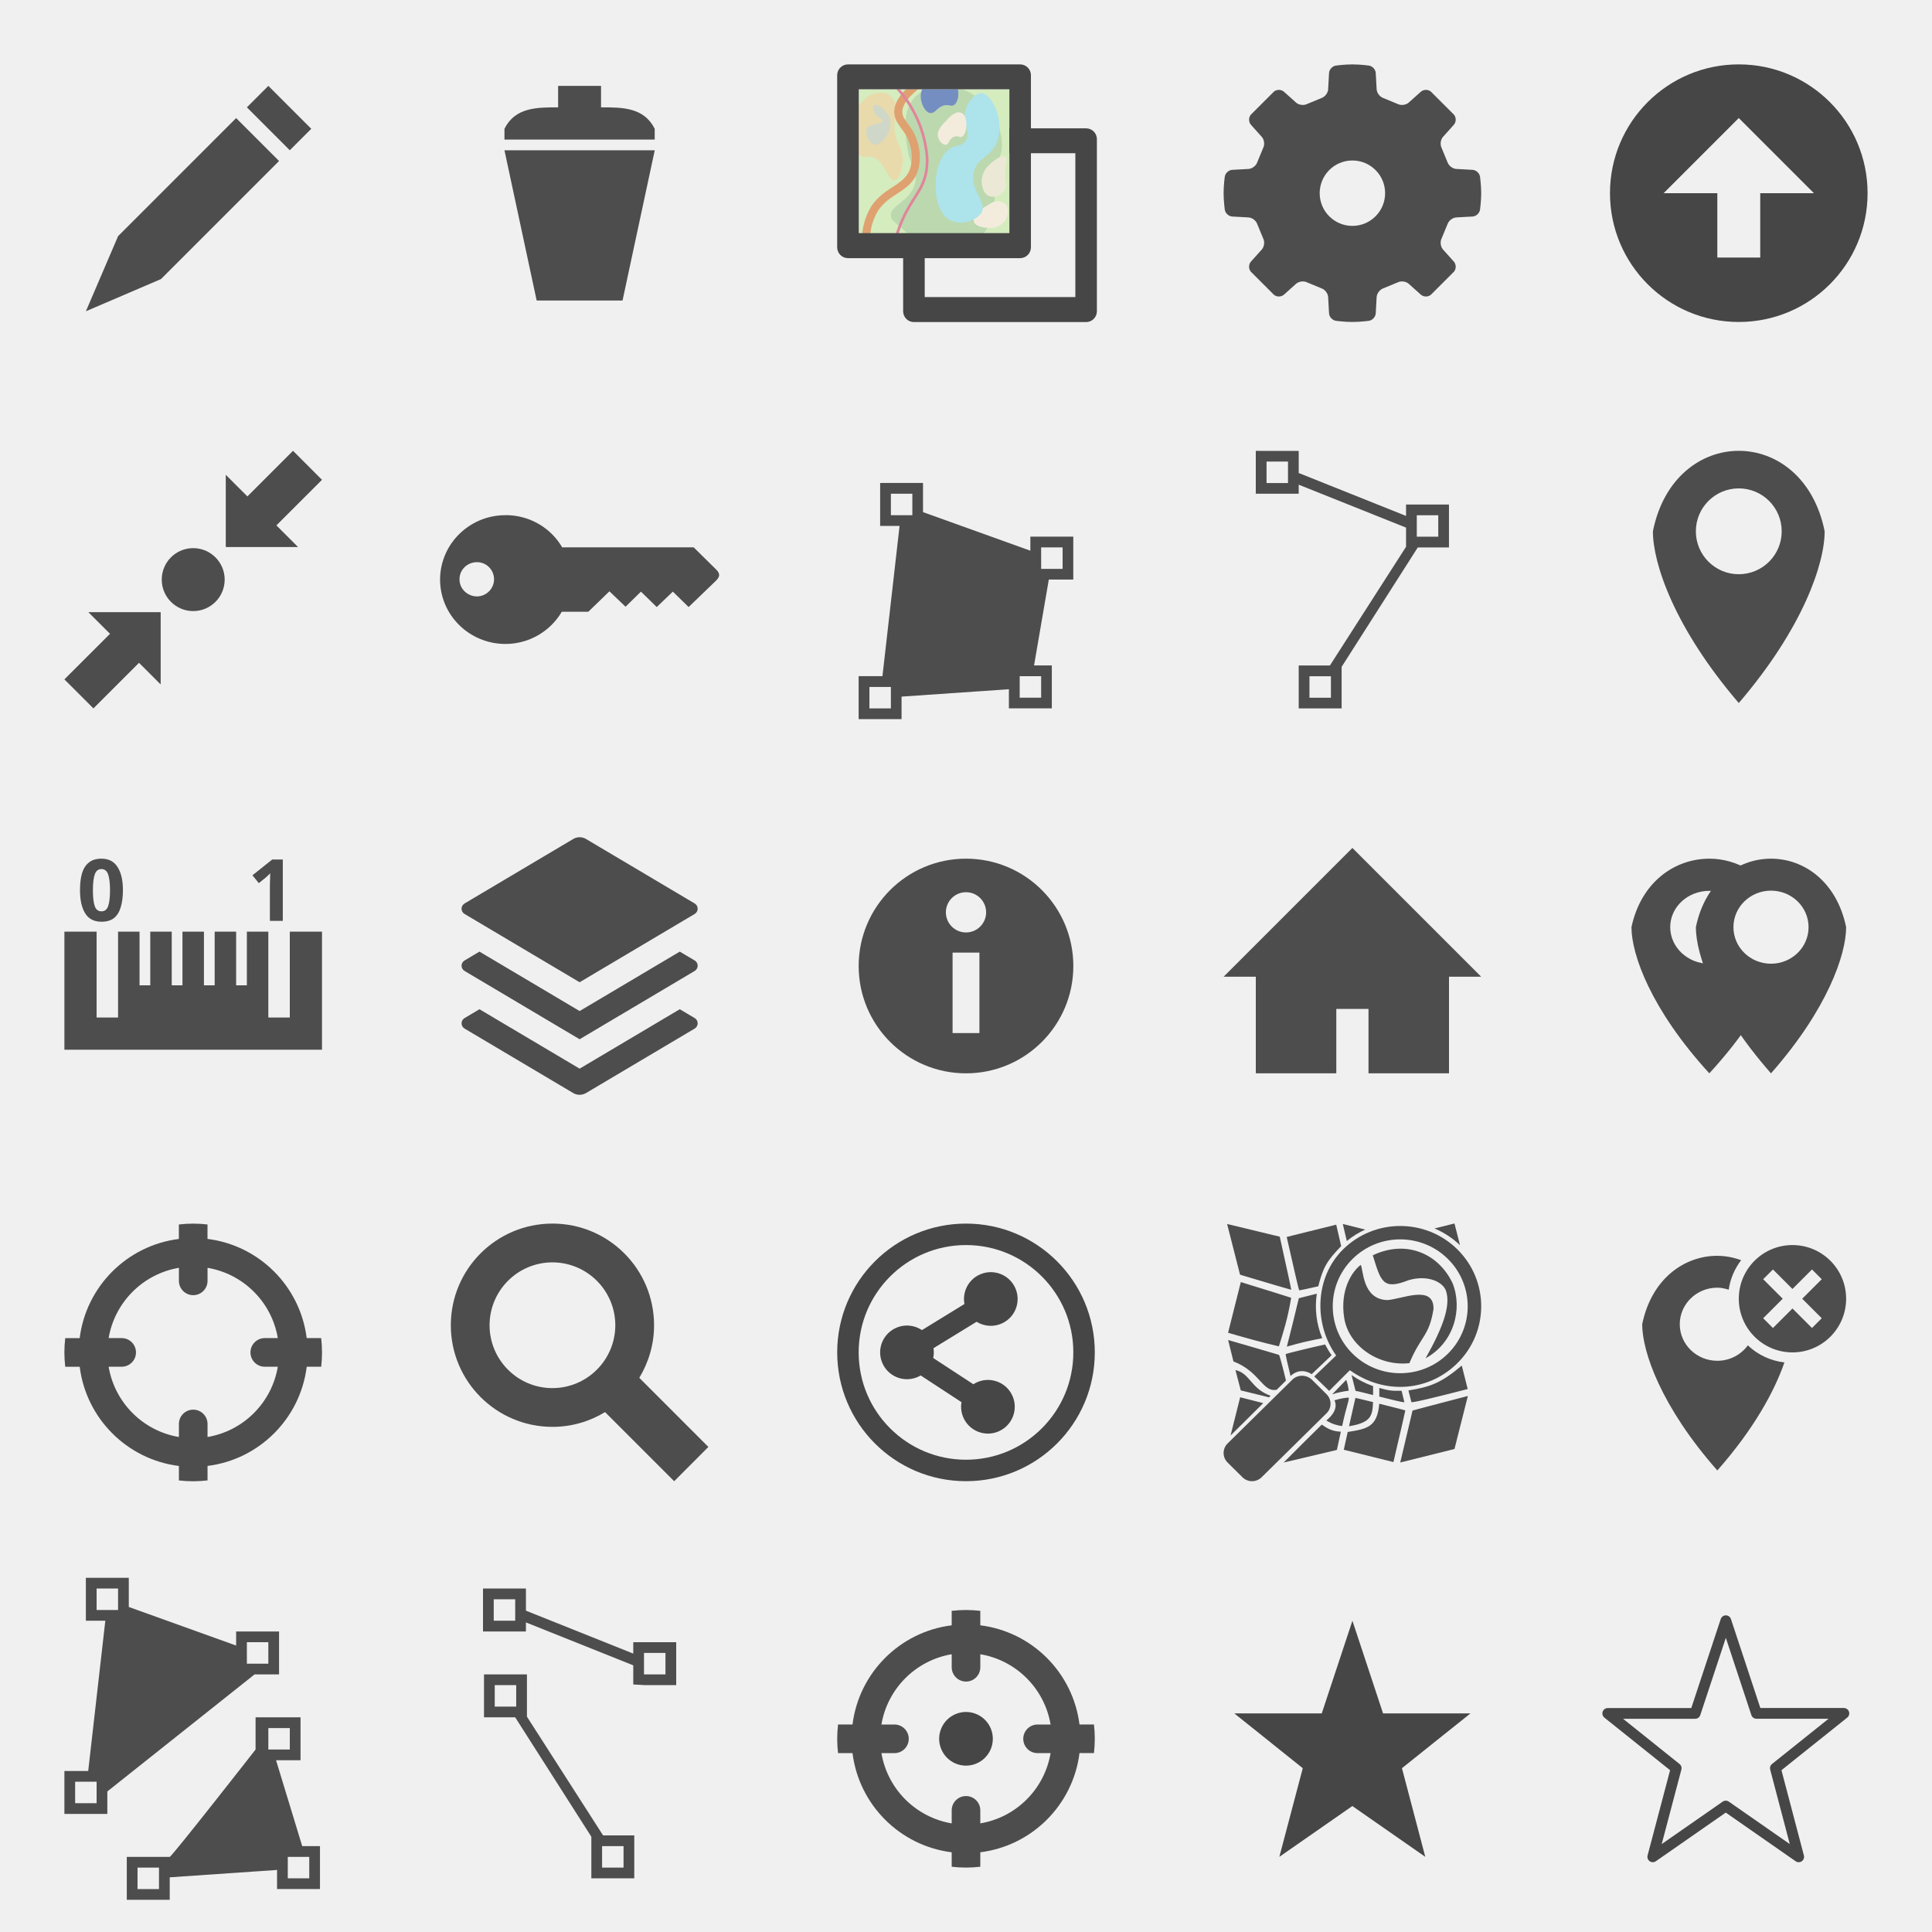
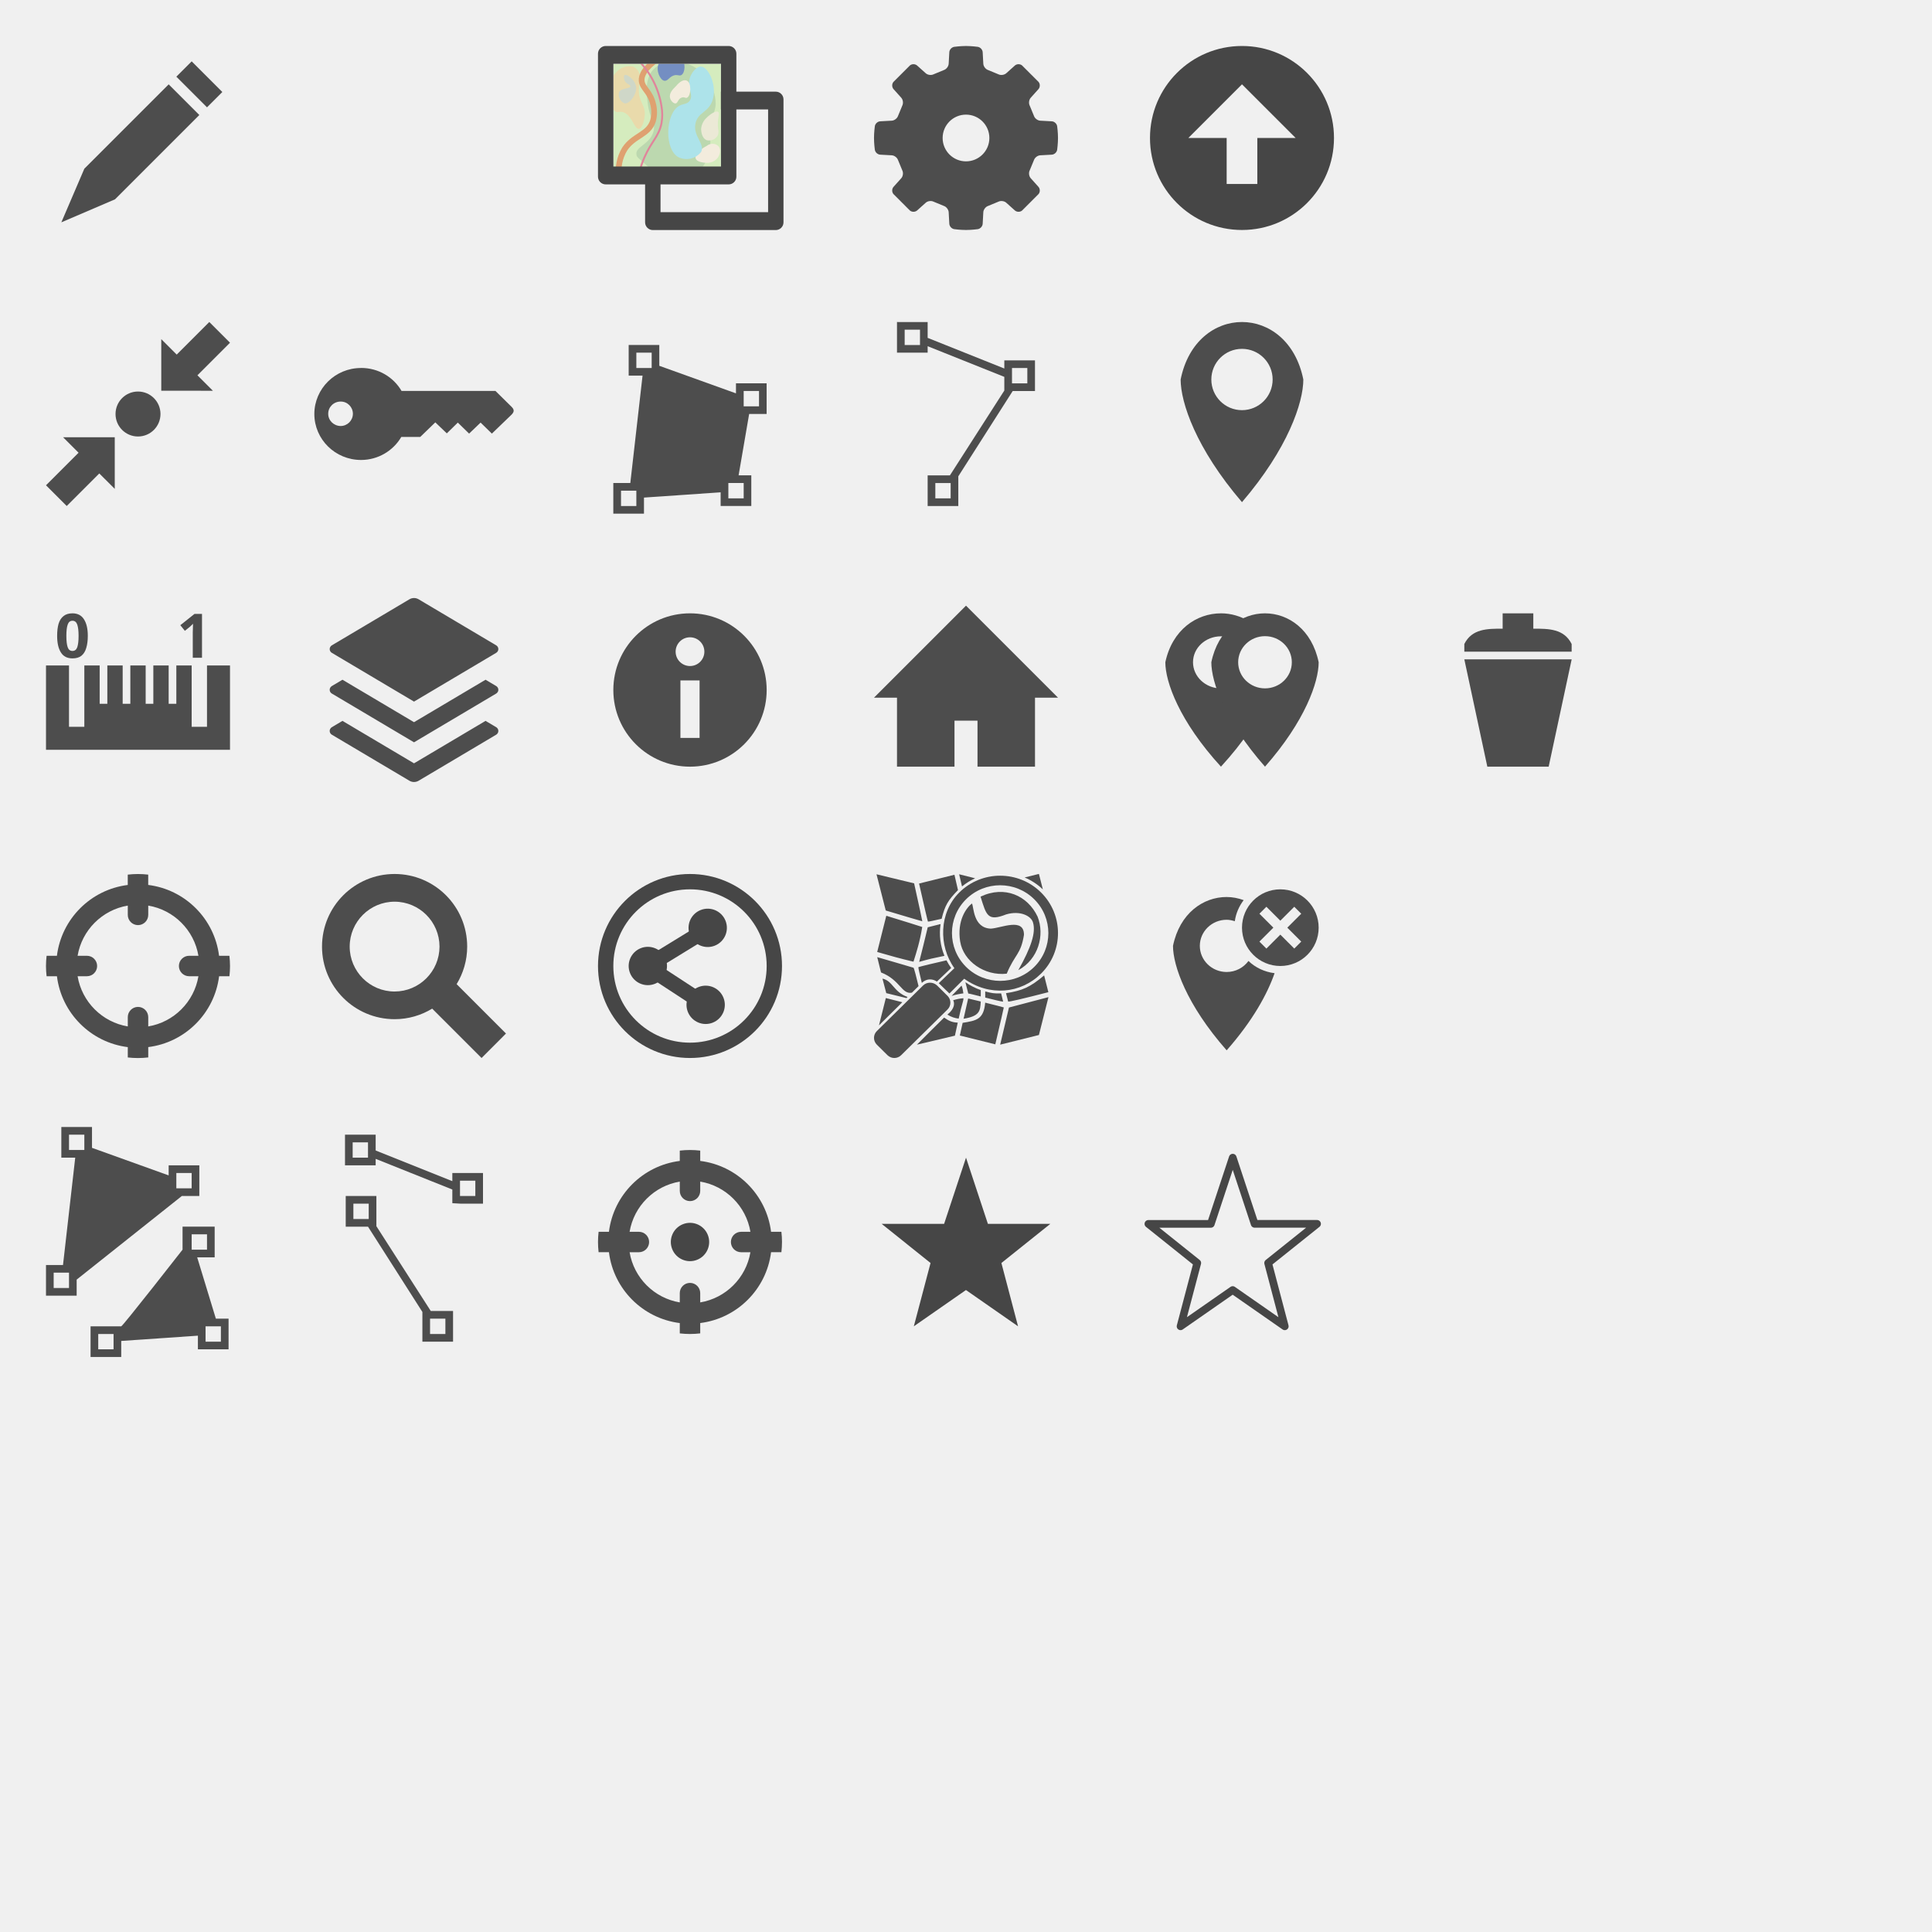
- <svg xmlns="http://www.w3.org/2000/svg" width="180" height="180" viewBox="0 0 47.625 47.625" version="1.1" id="svg6237">
+ <svg xmlns="http://www.w3.org/2000/svg" width="252" height="252" viewBox="0 0 66.675 66.675" version="1.1" id="svg6237">
  <defs id="defs6234">
    <clipPath id="clip0_166_13480">
      <rect width="24" height="24" fill="#ffffff" id="rect5811" x="0" y="0" />
    </clipPath>
    <mask id="mask0_166_13480" maskUnits="userSpaceOnUse" x="1" y="1" width="17" height="17">
      <path d="m 17.6,1.6 h -16 v 16 h 16 z" fill="#ffffff" id="path5278" />
    </mask>
    <mask id="mask0_181_11898" maskUnits="userSpaceOnUse" x="2" y="2" width="15" height="15">
      <path d="m 16.04,2.316 h -14.035 v 14.035 h 14.035 z" fill="#ffffff" id="path2351" />
    </mask>
  </defs>
  <g id="layer1">
    <path style="fill:#4d4d4d;fill-opacity:1;stroke:none;stroke-width:0.265" d="m 6.615,2.117 -0.529,0.529 1.058,1.058 0.529,-0.529 z m -0.794,0.794 -2.91,2.91 1.058,1.058 2.91,-2.91 z m -2.91,2.91 -0.794,1.852 1.852,-0.794 z" id="edit" class="sprite" />
-     <path style="fill:#4d4d4d;fill-opacity:1;fill-rule:nonzero;stroke:none;stroke-width:0.265" d="m 13.758,2.117 v 0.529 c -0.529,0 -1.058,0 -1.323,0.529 v 0.265 h 3.704 v -0.265 c -0.265,-0.529 -0.794,-0.529 -1.323,-0.529 v -0.529 z m -1.323,1.587 0.794,3.704 h 2.117 l 0.794,-3.704 z" id="delete" class="sprite" />
+     <path style="fill:#4d4d4d;fill-opacity:1;fill-rule:nonzero;stroke:none;stroke-width:0.265" d="m 51.858,21.167 v 0.529 c -0.529,0 -1.058,0 -1.323,0.529 v 0.265 h 3.704 v -0.265 c -0.265,-0.529 -0.794,-0.529 -1.323,-0.529 v -0.529 z m -1.323,1.587 0.794,3.704 h 2.117 l 0.794,-3.704 z" id="delete" class="sprite" />
    <g id="measure" transform="matrix(0.2645833,0,0,0.2645833,-11.1125,-232.4529)" class="sprite">
      <path id="rect4452" d="m 48,965.362 h 3 v 8 h 2 v -8 h 2 v 5 h 1 v -5 h 2 v 5 h 1 v -5 h 2 v 5 h 1 v -5 h 2 v 5 h 1 v -5 h 2 v 8 h 2 v -8 h 3 v 11 h -24 z" style="fill:#4d4d4d;fill-opacity:1;fill-rule:nonzero;stroke:none" />
      <text id="text4455" y="964.362" x="49.171" style="font-style:normal;font-weight:normal;line-height:0%;font-family:sans-serif;letter-spacing:0px;word-spacing:0px;fill:#4d4d4d;fill-opacity:1;stroke:none" xml:space="preserve">
        <tspan style="font-weight:bold;font-size:8px;line-height:1.25;font-family:sans-serif;-inkscape-font-specification:'Sans Bold';fill:#4d4d4d;fill-opacity:1" y="964.362" x="49.171" id="tspan4457">0</tspan>
      </text>
      <text xml:space="preserve" style="font-style:normal;font-weight:normal;line-height:0%;font-family:sans-serif;letter-spacing:0px;word-spacing:0px;fill:#4d4d4d;fill-opacity:1;stroke:none" x="65.049" y="964.362" id="text4459">
        <tspan id="tspan4461" x="65.049" y="964.362" style="font-weight:bold;font-size:8px;line-height:1.25;font-family:sans-serif;-inkscape-font-specification:'Sans Bold';fill:#4d4d4d;fill-opacity:1">1</tspan>
      </text>
    </g>
    <g id="markers" transform="matrix(0.2645833,0,0,0.2645833,14.2875,-226.0499)" class="sprite">
      <path id="rect2985" d="m 105.254,934.363 c -3.178,0 -6.346,2.128 -7.254,6.379 0,2.551 1.807,7.668 7.254,13.62 1.464,-1.599 2.669,-3.118 3.644,-4.561 -1.45,-2.164 -2.415,-4.087 -2.963,-5.71 -0.226,0.041 -0.442,0.063 -0.681,0.063 -2.006,0 -3.644,-1.535 -3.644,-3.413 0,-1.879 1.638,-3.381 3.644,-3.381 0.512,0 0.989,0.076 1.43,0.255 0.643,-0.922 1.435,-1.657 2.316,-2.169 -1.144,-0.711 -2.446,-1.085 -3.746,-1.085 z" style="fill:#4d4d4d;fill-opacity:1;stroke:none" />
      <path id="path3378" d="m 111,934.362 c -3.062,0 -6.125,2.128 -7,6.383 0,2.553 1.75,7.66 7,13.617 5.25,-5.957 7,-11.064 7,-13.617 -0.875,-4.255 -3.938,-6.383 -7,-6.383 z m 0,2.979 c 1.933,0 3.5,1.524 3.5,3.404 0,1.88 -1.567,3.404 -3.5,3.404 -1.933,0 -3.5,-1.524 -3.5,-3.404 0,-1.88 1.567,-3.404 3.5,-3.404 z" style="fill:#4d4d4d;fill-opacity:1;stroke:none" />
    </g>
    <path style="fill:#4d4d4d;fill-opacity:1;stroke:none;stroke-width:0.265" d="m 42.862,11.113 c -0.926,0 -1.852,0.661 -2.117,1.984 0,0.794 0.529,2.381 2.117,4.233 1.587,-1.852 2.117,-3.44 2.117,-4.233 -0.265,-1.323 -1.191,-1.984 -2.117,-1.984 z m 0,0.926 c 0.585,0 1.058,0.474 1.058,1.058 0,0.585 -0.474,1.058 -1.058,1.058 -0.585,0 -1.058,-0.474 -1.058,-1.058 0,-0.585 0.474,-1.058 1.058,-1.058 z" id="marker" class="sprite" />
    <path d="m 30.956,11.113 v 0.132 0.794 0.132 h 0.132 0.794 0.132 v -0.132 -0.091 l 2.646,1.058 v 0.356 0.116 l -1.877,2.927 h -0.637 -0.132 v 0.132 0.794 0.132 h 0.132 0.794 0.132 v -0.132 -0.794 -0.099 l 1.877,-2.943 h 0.637 0.132 v -0.132 -0.794 -0.132 h -0.132 -0.794 -0.132 v 0.132 0.149 l -2.646,-1.058 v -0.413 -0.132 h -0.132 -0.794 z m 0.265,0.265 h 0.529 v 0.529 h -0.529 z m 3.704,1.323 h 0.529 v 0.529 h -0.529 z m -2.646,3.969 h 0.529 v 0.529 h -0.529 z" id="polyline" class="sprite" style="fill:#4d4d4d;fill-opacity:1;stroke-width:0.265" />
    <path d="m 21.696,11.906 v 0.132 0.794 0.132 h 0.132 0.347 l -0.422,3.704 h -0.455 -0.132 v 0.132 0.794 0.132 h 0.132 0.794 0.132 v -0.132 -0.422 l 2.646,-0.182 v 0.339 0.132 h 0.132 0.794 0.132 v -0.132 -0.794 -0.132 h -0.132 -0.306 l 0.364,-2.117 h 0.471 0.132 v -0.132 -0.794 -0.132 h -0.132 -0.794 -0.132 v 0.132 0.215 l -2.646,-0.951 v -0.587 -0.132 h -0.132 -0.794 z m 0.265,0.265 h 0.529 v 0.529 h -0.529 z m 3.704,1.323 h 0.529 v 0.529 h -0.529 z m -0.529,3.175 h 0.529 v 0.529 h -0.529 z m -3.704,0.265 c 0.529,0 0,0 0.529,0 v 0.529 h -0.529 z" id="polygon" class="sprite" style="fill:#4d4d4d;fill-opacity:1;stroke-width:0.265" />
    <g transform="matrix(0.06466922,0,0,0.06466922,30.09712,1.535571)" id="settings" style="fill:#4d4d4d;fill-opacity:1;stroke:none" class="sprite">
      <path d="m 98.762,43.652 c -0.186,-1.386 -1.481,-2.582 -2.876,-2.659 l -6.172,-0.337 c -1.395,-0.076 -2.899,-1.224 -3.341,-2.55 l -2.28,-5.518 c -0.629,-1.249 -0.379,-3.121 0.553,-4.161 l 4.122,-4.6 c 0.933,-1.042 0.962,-2.77 0.066,-3.842 l -8.813,-8.813 c -1.073,-0.897 -2.803,-0.867 -3.845,0.065 l -4.598,4.122 c -1.039,0.934 -2.915,1.182 -4.161,0.551 l -5.521,-2.279 c -1.324,-0.442 -2.472,-1.945 -2.549,-3.34 l -0.337,-6.17 c -0.077,-1.396 -1.272,-2.691 -2.659,-2.878 0,0 -3.252,-0.44 -6.248,-0.44 -2.991,0 -6.243,0.44 -6.243,0.44 -1.386,0.188 -2.582,1.483 -2.658,2.878 l -0.338,6.17 c -0.076,1.396 -1.224,2.898 -2.551,3.34 l -5.517,2.279 c -1.249,0.631 -3.122,0.382 -4.161,-0.551 l -4.601,-4.122 c -1.042,-0.932 -2.769,-0.962 -3.842,-0.065 l -8.813,8.813 c -0.897,1.073 -0.867,2.801 0.066,3.842 l 4.122,4.6 c 0.933,1.041 1.182,2.913 0.551,4.161 l -2.279,5.518 c -0.442,1.326 -1.946,2.474 -3.34,2.55 l -6.17,0.337 c -1.396,0.077 -2.691,1.272 -2.879,2.659 0,0 -0.439,3.253 -0.439,6.243 0,2.99 0.44,6.24 0.44,6.24 0.188,1.389 1.483,2.582 2.879,2.659 l 6.169,0.339 c 1.396,0.075 2.898,1.225 3.341,2.549 l 2.278,5.517 c 0.631,1.248 0.381,3.122 -0.551,4.163 l -4.122,4.598 c -0.933,1.042 -0.963,2.771 -0.066,3.845 l 8.814,8.813 c 1.073,0.896 2.801,0.866 3.842,-0.066 l 4.6,-4.122 c 1.041,-0.932 2.913,-1.182 4.161,-0.553 l 5.517,2.28 c 1.327,0.441 2.475,1.946 2.55,3.343 l 0.338,6.168 c 0.076,1.395 1.272,2.692 2.658,2.88 0,0 3.252,0.439 6.244,0.439 2.996,0 6.25,-0.439 6.25,-0.439 1.385,-0.188 2.58,-1.485 2.657,-2.88 l 0.337,-6.168 c 0.077,-1.396 1.225,-2.901 2.551,-3.343 l 5.517,-2.28 c 1.248,-0.629 3.122,-0.379 4.163,0.553 l 4.598,4.122 c 1.042,0.933 2.771,0.964 3.843,0.067 l 8.815,-8.814 c 0.896,-1.073 0.866,-2.803 -0.066,-3.845 l -4.122,-4.598 c -0.932,-1.041 -1.182,-2.915 -0.553,-4.163 l 2.28,-5.517 c 0.441,-1.324 1.946,-2.474 3.341,-2.549 l 6.172,-0.339 c 1.395,-0.077 2.692,-1.271 2.876,-2.659 0,0 0.441,-3.25 0.441,-6.24 0,-2.99 -0.441,-6.243 -0.441,-6.243 z m -48.658,18.709 c -6.886,0 -12.468,-5.585 -12.468,-12.467 0,-6.885 5.582,-12.467 12.468,-12.467 6.89,0 12.475,5.582 12.475,12.467 -10e-4,6.882 -5.586,12.467 -12.475,12.467 z" id="path27812" style="fill:#4d4d4d;fill-opacity:1;stroke:none" />
    </g>
    <path style="fill:#464646;fill-opacity:1;stroke:none;stroke-width:0.265" d="m 42.862,1.587 c -1.754,0 -3.175,1.421 -3.175,3.175 0,1.754 1.421,3.175 3.175,3.175 1.754,0 3.175,-1.421 3.175,-3.175 0,-1.754 -1.421,-3.175 -3.175,-3.175 z m 0,1.323 1.852,1.852 h -1.323 v 1.587 h -1.058 v -1.587 h -1.323 z" id="import" class="sprite" />
    <g id="set-zoom" class="sprite" transform="matrix(0.2645833,0,0,0.2645833,-0.5291667,-227.1083)">
-       <polygon points="17.702,71.042 9.297,62.644 37.37,62.644 37.37,90.703 28.965,82.305 11.27,100 0,88.737 " id="polygon3044" transform="matrix(0.24,0,0,0.24,8,900.3622)" style="fill:#4d4d4d;fill-opacity:1" />
-       <polygon points="100,11.263 88.743,0 71.042,17.708 62.644,9.31 62.644,37.357 90.71,37.37 82.298,28.958 " id="polygon3048" transform="matrix(0.24,0,0,0.24,8,900.3622)" style="fill:#4d4d4d;fill-opacity:1" />
+       <polygon points="0,88.737 17.702,71.042 9.297,62.644 37.37,62.644 37.37,90.703 28.965,82.305 11.27,100 " id="polygon3044" transform="matrix(0.24,0,0,0.24,8,900.3622)" style="fill:#4d4d4d;fill-opacity:1" />
+       <polygon points="82.298,28.958 100,11.263 88.743,0 71.042,17.708 62.644,9.31 62.644,37.357 90.71,37.37 " id="polygon3048" transform="matrix(0.24,0,0,0.24,8,900.3622)" style="fill:#4d4d4d;fill-opacity:1" />
      <path d="m 20,909.431 c -1.619,0 -2.931,1.313 -2.931,2.931 0,1.622 1.313,2.934 2.931,2.934 1.619,0 2.933,-1.313 2.933,-2.934 0,-1.619 -1.314,-2.931 -2.933,-2.931 z" id="path3052" style="fill:#4d4d4d;fill-opacity:1" />
    </g>
    <path d="m 12.46,12.7 c -0.89,-0.002 -1.61,0.712 -1.612,1.587 0.002,0.878 0.722,1.586 1.612,1.587 0.594,-8.73e-4 1.111,-0.321 1.389,-0.794 h 0.653 l 0.521,-0.504 0.397,0.38 0.38,-0.372 0.389,0.38 0.397,-0.38 0.389,0.38 0.678,-0.653 c 0.098,-0.099 0.1,-0.174 0,-0.273 l -0.554,-0.546 h -3.241 c -0.277,-0.477 -0.8,-0.795 -1.397,-0.794 z m -0.703,1.158 c 0.234,-0.001 0.42,0.187 0.422,0.422 -0.002,0.231 -0.188,0.42 -0.422,0.422 -0.238,-0.002 -0.432,-0.191 -0.43,-0.422 -0.002,-0.234 0.192,-0.423 0.43,-0.422 z" id="permissions" style="fill:#4d4d4d;fill-opacity:1;stroke-width:0.265" class="sprite" />
-     <polygon points="87.5,50 100,50 50,0 0,50 12.5,50 12.5,87.5 43.75,87.5 43.75,62.5 56.25,62.5 56.25,87.5 87.5,87.5 " id="home" transform="matrix(0.0635,0,0,0.0635,30.1625,20.90208)" style="fill:#4d4d4d;fill-opacity:1" class="sprite" />
+     <polygon points="43.75,87.5 43.75,62.5 56.25,62.5 56.25,87.5 87.5,87.5 87.5,50 100,50 50,0 0,50 12.5,50 12.5,87.5 " id="home" transform="matrix(0.0635,0,0,0.0635,30.1625,20.90208)" style="fill:#4d4d4d;fill-opacity:1" class="sprite" />
    <path d="m 7.938,33.338 c 0,-0.119 -0.008,-0.237 -0.021,-0.353 h -0.357 c -0.159,-1.276 -1.169,-2.286 -2.445,-2.445 v -0.356 c -0.116,-0.013 -0.234,-0.021 -0.353,-0.021 -0.119,0 -0.237,0.008 -0.353,0.021 v 0.357 c -1.276,0.159 -2.286,1.169 -2.445,2.445 h -0.356 c -0.013,0.116 -0.021,0.234 -0.021,0.353 0,0.119 0.008,0.237 0.021,0.353 h 0.357 c 0.159,1.276 1.169,2.286 2.445,2.445 v 0.357 c 0.116,0.013 0.234,0.02 0.353,0.02 0.119,0 0.237,-0.008 0.353,-0.021 v -0.357 c 1.276,-0.159 2.286,-1.169 2.445,-2.445 h 0.357 c 0.013,-0.116 0.02,-0.233 0.02,-0.353 z m -2.822,2.085 v -0.321 c 0,-0.195 -0.158,-0.353 -0.353,-0.353 -0.195,0 -0.353,0.158 -0.353,0.353 v 0.321 c -0.885,-0.149 -1.583,-0.846 -1.732,-1.732 l 0.321,-2.65e-4 c 0.195,0 0.353,-0.158 0.353,-0.353 0,-0.195 -0.158,-0.353 -0.353,-0.353 h -0.321 c 0.149,-0.885 0.847,-1.583 1.732,-1.732 v 0.321 c 0,0.195 0.158,0.353 0.353,0.353 0.195,0 0.353,-0.158 0.353,-0.353 v -0.321 c 0.886,0.149 1.583,0.846 1.732,1.732 h -0.321 c -0.195,0 -0.353,0.158 -0.353,0.353 0,0.195 0.158,0.353 0.353,0.353 l 0.321,2.65e-4 c -0.149,0.886 -0.846,1.583 -1.732,1.732 z" id="geolocation" style="fill:#4d4d4d;fill-opacity:1;stroke-width:0.265" class="sprite" />
    <g id="share" class="sprite" transform="matrix(0.2645833,0,0,0.2645833,-2.645834,-229.2251)">
      <circle id="path4309" style="fill:none;stroke:#464646;stroke-width:2;stroke-miterlimit:4;stroke-dasharray:none;stroke-opacity:1" cx="100" cy="992.362" r="11" />
      <circle transform="rotate(-111.822)" id="path4819" style="fill:#464646;fill-opacity:1;stroke:none;stroke-width:4.289" cx="-963.887" cy="-276.037" r="2.5" />
      <circle transform="rotate(-111.822)" id="path4819-2" style="fill:#464646;fill-opacity:1;stroke:none;stroke-width:4.289" cx="-956.38" cy="-281.156" r="2.5" />
      <circle transform="rotate(-111.822)" id="path4819-0" style="fill:#464646;fill-opacity:1;stroke:none;stroke-width:4.289" cx="-954.665" cy="-272.056" r="2.5" />
      <path id="path4850" d="m 102.386,987.475 -8.019,4.92 8.139,5.322" style="fill:none;stroke:#464646;stroke-width:2;stroke-linecap:butt;stroke-linejoin:miter;stroke-miterlimit:4;stroke-dasharray:none;stroke-opacity:1" />
    </g>
    <path id="search" d="m 17.462,35.668 -1.703,-1.704 c 0.229,-0.378 0.364,-0.821 0.364,-1.296 0,-1.385 -1.121,-2.506 -2.505,-2.506 -1.384,5.29e-4 -2.505,1.122 -2.505,2.506 0,1.383 1.122,2.505 2.506,2.505 0.475,0 0.917,-0.134 1.296,-0.364 l 1.704,1.704 z m -5.394,-3 c 0.001,-0.856 0.694,-1.549 1.55,-1.55 0.856,0.002 1.548,0.694 1.55,1.55 -0.002,0.855 -0.694,1.548 -1.55,1.55 -0.856,0 -1.549,-0.694 -1.55,-1.55 z" style="fill:#4d4d4d;fill-opacity:1;stroke-width:0.265" class="sprite" />
    <g id="openstreetmap" transform="translate(-3.704167,-3.704167)">
      <g id="g4200" transform="matrix(0.04079979,0,0,0.04157104,32.95904,32.88487)" style="stroke-width:0.991">
        <path style="fill:#4d4d4d;fill-opacity:1;stroke:none;stroke-width:0.991" d="m 128.969,25.031 c -12.522,-0.003 -25.046,4.646 -34.594,13.938 -17.126,16.669 -17.72,44.252 -4.125,62.844 l -13.219,12.438 c 0.147,0.117 9,8.562 9,8.562 l 12.5,-12.25 c 21.414,14.981 47.905,12.419 65.031,-4.25 19.095,-18.585 19.095,-48.759 0,-67.344 -9.548,-9.293 -22.071,-13.935 -34.594,-13.938 z m 0,7.938 c 10.435,0.003 20.856,3.88 28.812,11.625 15.913,15.488 15.944,40.637 0.031,56.125 -15.913,15.488 -41.775,15.488 -57.688,0 -15.913,-15.488 -15.913,-40.637 0,-56.125 7.956,-7.744 18.409,-11.628 28.844,-11.625 z" id="path4189" />
        <path style="fill:#4d4d4d;fill-opacity:1;stroke:none;stroke-width:0.991" d="m 63.879,116.056 -39.219,37.938 c -3.224,3.12 -3.215,8.183 0,11.312 l 8.969,8.719 c 3.215,3.129 8.37,3.12 11.594,0 l 39.219,-37.938 c 3.224,-3.12 3.215,-8.183 0,-11.312 l -8.969,-8.719 c -3.484,-3.074 -8.575,-2.834 -11.594,0 z" id="path4169" />
      </g>
      <path d="m 36.287,38.821 c -0.457,0.453 -0.513,0.505 -0.939,0.935 l 1.311,-0.31 c 0.04,-0.178 0.086,-0.398 0.098,-0.45 -0.207,-0.007 -0.325,-0.073 -0.471,-0.175 z m 1.417,-0.516 c -0.049,0.579 -0.3,0.622 -0.778,0.698 -0.034,0.152 -0.057,0.258 -0.097,0.438 l 1.224,0.304 c 0.164,-0.702 0.296,-1.27 0.293,-1.273 -0.004,-0.005 -0.328,-0.087 -0.643,-0.166 z m -0.588,-0.142 c -0.002,0.003 -0.07,0.305 -0.158,0.699 0.559,-0.09 0.576,-0.271 0.593,-0.595 -0.229,-0.057 -0.432,-0.106 -0.435,-0.104 z m -0.164,-0.009 c -0.136,0.012 -0.204,0.026 -0.353,0.068 0.048,0.091 0.07,0.279 -0.2,0.498 0.142,0.088 0.265,0.122 0.39,0.137 0.114,-0.532 0.173,-0.615 0.163,-0.703 z m -2.677,-0.006 -0.237,0.943 0.806,-0.799 c -0.181,-0.046 -0.346,-0.088 -0.569,-0.144 z m 5.613,-0.032 c -0.75,0.195 -1.362,0.356 -1.364,0.359 -0.002,0.003 -0.137,0.575 -0.303,1.281 l 1.337,-0.333 z m -2.183,-0.197 v 0.212 c 0.277,0.07 0.56,0.14 0.618,0.14 0,0 -0.031,-0.127 -0.068,-0.283 -7.93e-4,0 -0.002,0 -0.003,0 -0.239,0.006 -0.322,-0.008 -0.548,-0.069 z m -0.68,-0.316 -0.003,0.003 0.098,0.386 c 0.023,-0.003 0.215,0.047 0.431,0.101 2.4e-5,-0.086 1.64e-4,-0.157 0.001,-0.22 -0.185,-0.064 -0.363,-0.154 -0.528,-0.27 z m -2.866,-0.125 0.131,0.5 c 0,0 0.364,0.09 0.697,0.171 l 0.038,-0.038 c -0.495,-0.179 -0.501,-0.553 -0.867,-0.634 z m 5.579,-0.112 c -0.494,0.418 -0.759,0.525 -1.315,0.614 0.034,0.139 0.064,0.258 0.073,0.286 0.008,0.023 0.467,-0.084 1.388,-0.321 z m -3.208,-0.255 c -0.061,-0.085 -0.115,-0.174 -0.162,-0.265 -0.36,0.08 -0.953,0.222 -0.97,0.238 -0.007,0.006 0.045,0.245 0.119,0.54 0.179,-0.168 0.384,-0.138 0.52,-0.045 m 0.507,0.496 c 0.125,-0.043 0.297,-0.076 0.407,-0.089 -0.014,-0.1 -0.023,-0.164 -0.062,-0.268 m -2.911,-0.983 0.131,0.529 c 0.663,0.256 0.712,0.768 1.067,0.698 l 0.228,-0.226 c -0.071,-0.299 -0.153,-0.614 -0.173,-0.634 -0.005,-0.005 -1.253,-0.366 -1.253,-0.366 z m 2.187,-1.141 -0.444,0.112 c -0.093,0.399 -0.219,0.897 -0.295,1.193 0.364,-0.103 0.463,-0.124 0.872,-0.208 -0.144,-0.349 -0.189,-0.728 -0.134,-1.096 z m -1.874,-0.286 -0.314,1.25 c 0.483,0.139 0.764,0.219 1.252,0.335 0.103,-0.325 0.219,-0.683 0.303,-1.198 -0.326,-0.103 -0.521,-0.167 -1.242,-0.387 z m 2.351,-1.415 -1.22,0.303 c 0.172,0.761 0.298,1.305 0.306,1.313 0.007,0.008 0.225,-0.04 0.473,-0.097 0.117,-0.47 0.218,-0.633 0.564,-0.99 -0.037,-0.162 -0.078,-0.34 -0.122,-0.529 z m 0.163,-0.017 c 0.05,0.215 0.055,0.23 0.099,0.42 0.14,-0.115 0.293,-0.209 0.453,-0.282 z m -2.852,0 0.319,1.25 c 0.7,0.21 1.259,0.375 1.262,0.372 0.004,-0.004 -0.123,-0.586 -0.283,-1.309 z m 5.605,-0.012 -0.493,0.122 c 0.227,0.096 0.44,0.233 0.629,0.412 z m -2.717,2.334 c 0.109,0.681 0.842,1.193 1.606,1.109 0.285,-0.686 0.485,-0.653 0.595,-1.34 0.004,-0.611 -0.784,-0.234 -1.143,-0.215 -0.616,-0.02 -0.585,-0.758 -0.652,-0.868 -0.19,0.142 -0.522,0.587 -0.407,1.314 z m 0.703,-1.55 c 0.201,0.646 0.244,0.866 0.884,0.613 0.481,-0.142 0.865,0.051 0.927,0.283 0.102,0.346 -0.064,0.853 -0.509,1.642 0.697,-0.379 0.918,-1.209 0.667,-1.846 -0.341,-0.726 -1.135,-1.088 -1.969,-0.692 z" style="fill:#4d4d4d;fill-opacity:1;stroke:none;stroke-width:0.265" id="path5801" />
    </g>
    <g id="delete-marker" transform="matrix(0.2645833,0,0,0.2645833,-4.913691,-228.1289)" class="sprite">
      <path id="path3378-6" d="m 178.571,979.219 c -3.062,0 -6.125,2.12 -7,6.375 0,2.553 1.75,7.668 7,13.625 3.417,-3.877 5.316,-7.375 6.25,-10.062 -1.314,-0.162 -2.497,-0.724 -3.406,-1.594 -0.635,0.865 -1.668,1.438 -2.844,1.438 -1.933,0 -3.5,-1.526 -3.5,-3.406 0,-1.88 1.567,-3.406 3.5,-3.406 0.368,0 0.73,0.085 1.062,0.188 0.144,-1.031 0.558,-1.956 1.156,-2.75 -0.723,-0.259 -1.463,-0.406 -2.219,-0.406 z" style="fill:#4d4d4d;fill-opacity:1;stroke:none" />
      <path id="path6764" d="m 185.571,978.219 c -2.761,0 -5,2.239 -5,5 0,2.761 2.239,5 5,5 2.761,0 5,-2.239 5,-5 0,-2.761 -2.239,-5 -5,-5 z m -1.818,2.273 1.818,1.818 1.818,-1.818 0.909,0.909 -1.818,1.818 1.818,1.818 -0.909,0.909 -1.818,-1.818 -1.818,1.818 -0.909,-0.909 1.818,-1.818 -1.818,-1.818 z" style="fill:#4d4d4d;fill-opacity:1;fill-rule:nonzero;stroke:none" />
    </g>
    <g id="multipolygon" class="sprite" transform="matrix(0.2645833,0,0,0.2645833,-0.578776,-230.2833)">
      <path style="color:#000000;font-style:normal;font-variant:normal;font-weight:normal;font-stretch:normal;font-size:medium;line-height:normal;font-family:Sans;-inkscape-font-specification:Sans;text-indent:0;text-align:start;text-decoration:none;text-decoration-line:none;letter-spacing:normal;word-spacing:normal;text-transform:none;writing-mode:lr-tb;direction:ltr;baseline-shift:baseline;text-anchor:start;display:inline;overflow:visible;visibility:visible;fill:#4d4d4d;fill-opacity:1;stroke:none;stroke-width:1;marker:none;enable-background:accumulate" d="m 10.188,1017.362 v 0.5 3 0.5 h 0.5 1.312 l -1.594,14 h -1.719 -0.5 v 0.5 3 0.5 h 0.5 3 0.5 v -0.5 -1.594 c 0,0 13.717,-10.906 13.719,-10.906 h 1.781 0.5 v -0.5 -3 -0.5 h -0.5 -3 -0.5 v 0.5 0.812 l -10,-3.594 v -2.219 -0.5 h -0.5 -3 z m 1,1 h 2 v 2 h -2 z m 14,5 h 2 v 2 h -2 z m -16,13 h 2 v 2 h -2 z" id="rect4058-1-2" />
      <path style="color:#000000;font-style:normal;font-variant:normal;font-weight:normal;font-stretch:normal;font-size:medium;line-height:normal;font-family:Sans;-inkscape-font-specification:Sans;text-indent:0;text-align:start;text-decoration:none;text-decoration-line:none;letter-spacing:normal;word-spacing:normal;text-transform:none;writing-mode:lr-tb;direction:ltr;baseline-shift:baseline;text-anchor:start;display:inline;overflow:visible;visibility:visible;fill:#4d4d4d;fill-opacity:1;stroke:none;stroke-width:1;marker:none;enable-background:accumulate" d="m 18,1043.362 h -3.5 -0.5 v 0.5 3 0.5 h 0.5 3 0.5 v -0.5 -1.594 l 10,-0.688 v 1.281 0.5 h 0.5 3 0.5 v -0.5 -3 -0.5 h -0.5 -1.156 l -2.438,-8 h 1.781 0.5 v -0.5 -3 -0.5 h -0.5 -3 -0.688 c 0,3 0,3 0,3 0,0 -7.812,10 -8,10 z m 9.188,-12 h 2 v 2 h -2 z m 1.812,12 h 2 v 2 h -2 z m -14,1 c 2,0 0,0 2,0 v 2 h -2 z" id="rect4058-1-2-0" />
    </g>
    <g id="multiline" class="sprite" transform="matrix(0.2645833,0,0,0.2645833,-1.5875,-230.8124)">
      <path id="rect4058-9" d="m 51,1020.362 v 0.5 3 0.5 h 0.5 3 0.5 v -0.5 -0.344 l 10,4 v 1.344 0.438 l 1.094,0.062 h 2.406 0.5 v -0.5 -3 -0.5 h -0.5 -3 -0.5 v 0.5 0.562 l -10,-4 v -1.562 -0.5 h -0.5 -3 z m 1,1 h 2 v 2 h -2 z m 14,5 h 2 v 2 h -2 z" style="color:#000000;font-style:normal;font-variant:normal;font-weight:normal;font-stretch:normal;font-size:medium;line-height:normal;font-family:Sans;-inkscape-font-specification:Sans;text-indent:0;text-align:start;text-decoration:none;text-decoration-line:none;letter-spacing:normal;word-spacing:normal;text-transform:none;writing-mode:lr-tb;direction:ltr;baseline-shift:baseline;text-anchor:start;display:inline;overflow:visible;visibility:visible;fill:#4d4d4d;fill-opacity:1;stroke:none;stroke-width:1;marker:none;enable-background:accumulate" />
      <path id="rect4058-9-5" d="m 55.094,1030.518 v 1.344 0.438 l 7.094,11.062 h 2.406 0.5 v 0.5 3 0.5 h -0.5 -3 -0.5 v -0.5 -3 -0.375 l -7.094,-11.125 h -2.406 -0.5 v -0.5 -3 -0.5 h 0.5 3 0.5 v 0.5 0.562 z m -1,-1.156 h -2 v 2 h 2 z m 10,15 h -2 v 2 h 2 z" style="color:#000000;font-style:normal;font-variant:normal;font-weight:normal;font-stretch:normal;font-size:medium;line-height:normal;font-family:Sans;-inkscape-font-specification:Sans;text-indent:0;text-align:start;text-decoration:none;text-decoration-line:none;letter-spacing:normal;word-spacing:normal;text-transform:none;writing-mode:lr-tb;direction:ltr;baseline-shift:baseline;text-anchor:start;display:inline;overflow:visible;visibility:visible;fill:#4d4d4d;fill-opacity:1;stroke:none;stroke-width:1;marker:none;enable-background:accumulate" />
    </g>
    <g id="geolocation-active" class="sprite" transform="matrix(0.2645833,0,0,0.2645833,-2.645829,-230.2833)">
      <path d="m 112,1032.362 c 0,-0.451 -0.029,-0.895 -0.079,-1.333 h -1.348 c -0.601,-4.823 -4.417,-8.639 -9.24,-9.241 v -1.347 c -0.439,-0.049 -0.883,-0.079 -1.333,-0.079 -0.451,0 -0.895,0.029 -1.333,0.079 v 1.348 c -4.823,0.601 -8.639,4.417 -9.241,9.24 h -1.347 c -0.049,0.439 -0.079,0.883 -0.079,1.333 0,0.451 0.029,0.895 0.079,1.333 h 1.348 c 0.601,4.823 4.417,8.639 9.24,9.241 v 1.348 c 0.439,0.048 0.883,0.077 1.333,0.077 0.451,0 0.895,-0.029 1.333,-0.079 v -1.348 c 4.821,-0.603 8.639,-4.417 9.241,-9.24 h 1.348 c 0.048,-0.437 0.077,-0.881 0.077,-1.333 z m -10.667,7.88 v -1.213 c 0,-0.737 -0.597,-1.333 -1.333,-1.333 -0.736,0 -1.333,0.596 -1.333,1.333 v 1.213 c -3.347,-0.563 -5.983,-3.197 -6.545,-6.545 h 1.212 c 0.737,0 1.333,-0.597 1.333,-1.333 0,-0.736 -0.596,-1.333 -1.333,-1.333 h -1.213 c 0.564,-3.347 3.2,-5.983 6.547,-6.547 v 1.213 c 0,0.736 0.597,1.333 1.333,1.333 0.736,0 1.333,-0.597 1.333,-1.333 v -1.213 c 3.348,0.563 5.984,3.199 6.547,6.547 h -1.213 c -0.737,0 -1.333,0.597 -1.333,1.333 0,0.736 0.596,1.333 1.333,1.333 h 1.213 c -0.564,3.348 -3.199,5.983 -6.547,6.545 z" id="path4611-6" style="fill:#4d4d4d;fill-opacity:1" />
      <circle r="2.5" cy="-290.92" cx="-995.559" style="fill:#464646;fill-opacity:1;stroke:none;stroke-width:4.289" id="path4819-7" transform="rotate(-111.822)" />
    </g>
    <path style="fill:#464646;fill-opacity:1;stroke:none;stroke-width:1.846;stroke-linecap:square;stroke-linejoin:round;stroke-miterlimit:4;stroke-dasharray:none;stroke-dashoffset:0;stroke-opacity:1" d="m 31.537,45.772 0.577,-2.185 -1.687,-1.35 h 2.155 l 0.756,-2.285 0.755,2.284 h 2.155 l -1.689,1.351 0.575,2.185 -1.798,-1.252 z" id="star" class="sprite" />
    <path style="fill:none;fill-opacity:1;stroke:#464646;stroke-width:0.265;stroke-linecap:square;stroke-linejoin:round;stroke-miterlimit:4;stroke-dasharray:none;stroke-dashoffset:0;stroke-opacity:1" d="m 40.742,45.772 0.577,-2.185 -1.687,-1.35 h 2.155 l 0.756,-2.285 0.755,2.284 h 2.155 l -1.689,1.351 0.575,2.185 -1.798,-1.252 z" id="starred" class="sprite" />
    <path d="m 16.757,23.458 0.367,0.218 c 0.072,0.043 0.096,0.136 0.052,0.207 -0.013,0.021 -0.031,0.039 -0.052,0.052 l -2.836,1.683 -2.836,-1.683 c -0.072,-0.043 -0.096,-0.136 -0.052,-0.207 0.013,-0.021 0.031,-0.039 0.052,-0.052 l 0.367,-0.218 2.469,1.465 z m 0,1.42 0.367,0.218 c 0.072,0.043 0.096,0.136 0.052,0.207 -0.013,0.021 -0.031,0.039 -0.052,0.052 l -2.679,1.59 c -0.097,0.057 -0.218,0.057 -0.314,0 l -2.679,-1.59 c -0.072,-0.043 -0.096,-0.136 -0.052,-0.207 0.013,-0.021 0.031,-0.039 0.052,-0.052 l 0.367,-0.218 2.469,1.465 z m -2.312,-4.197 2.679,1.59 c 0.072,0.043 0.096,0.136 0.052,0.207 -0.013,0.021 -0.031,0.039 -0.052,0.052 l -2.836,1.683 -2.836,-1.683 c -0.072,-0.043 -0.096,-0.136 -0.052,-0.207 0.013,-0.021 0.031,-0.039 0.052,-0.052 l 2.679,-1.59 c 0.097,-0.057 0.218,-0.057 0.314,0 z" fill="#4d4d4d" id="datalayers" style="stroke-width:0.265" />
    <g id="tilelayers" transform="translate(0,-0.2645833)">
      <path d="m 26.773,3.428 h -4.244 c -0.07,0 -0.138,0.028 -0.188,0.078 -0.05,0.05 -0.078,0.117 -0.078,0.188 v 4.244 c 0,0.07 0.028,0.138 0.078,0.188 0.05,0.05 0.117,0.078 0.188,0.078 h 4.244 c 0.07,0 0.138,-0.028 0.188,-0.078 0.05,-0.05 0.078,-0.117 0.078,-0.188 v -4.244 c 0,-0.07 -0.028,-0.138 -0.078,-0.188 -0.05,-0.05 -0.117,-0.078 -0.188,-0.078 z m -0.265,4.159 h -3.713 v -3.546 h 3.713 z" fill="#464646" id="path2349" style="stroke-width:0.265" />
      <g mask="url(#mask0_181_11898)" id="g2376" transform="matrix(0.2645833,0,0,0.2645833,20.6375,1.852083)">
        <path d="m 16.04,2.316 h -14.035 v 14.035 h 14.035 z" fill="#d5ecbe" id="path2354" />
        <path d="m 2.376,3.429 c 0.268,-0.312 0.615,-0.546 1.005,-0.677 0.39,-0.131 0.808,-0.153 1.21,-0.065 0.324,0.156 0.585,0.418 0.742,0.742 0.371,0.722 0,1.263 0,2.216 -0.08,1.724 1.003,2.085 0.732,3.689 -0.08,0.571 -0.341,1.444 -0.732,1.474 -0.622,0.06 -0.942,-2.005 -2.216,-2.216 -0.391,-0.06 -0.471,0.11 -0.742,0 -1.053,-0.401 -1.524,-3.659 0,-5.163 z" fill="#e9daab" id="path2356" />
        <path d="m 7.178,16.351 c -1.754,-1.724 -2.165,-1.754 -2.165,-2.216 -0.16,-1.002 1.744,-1.293 2.216,-2.957 0.331,-1.173 -0.471,-1.564 -0.742,-3.689 -0.16,-1.253 -0.401,-3.218 0.742,-4.431 1.143,-1.213 3.138,-1.173 4.431,-0.742 1.065,0.39 1.987,1.092 2.645,2.016 0.658,0.923 1.022,2.024 1.044,3.157 0,1.243 -0.682,1.654 -0.732,3.689 0.06,0.737 0.06,1.478 0,2.216 -0.155,1.123 -0.676,2.162 -1.484,2.957 -1.504,1.343 -3.91,1.694 -5.223,0.742 -0.15,-0.11 -0.07,-0.05 -0.732,-0.742 z" fill="#bcd8af" id="path2358" />
        <path d="m 14.196,9.333 c -0.43,0.375 -0.697,0.904 -0.742,1.474 0,0.12 0,1.213 0.742,1.484 0.294,0.071 0.603,0.036 0.873,-0.1 0.27,-0.136 0.483,-0.363 0.6,-0.642 0.066,-0.243 0.066,-0.499 0,-0.742 -0.16,-1.383 0.301,-2.005 0,-2.216 -0.301,-0.211 -1.093,0.351 -1.474,0.742 z" fill="#ebe9d6" id="path2360" />
        <path d="m 14.195,15.238 c 0.287,0.012 0.573,-0.048 0.831,-0.176 0.258,-0.128 0.479,-0.319 0.643,-0.555 0.201,-0.331 0.441,-1.053 0,-1.484 -0.206,-0.174 -0.467,-0.269 -0.737,-0.269 -0.27,0 -0.531,0.095 -0.737,0.269 0,0 -1.484,0.742 -1.484,1.484 0,0.742 1.484,0.732 1.484,0.732 z" fill="#f3ecdd" id="path2362" />
        <path d="m 7.91,1.574 c -1.895,1.323 -2.266,2.296 -2.216,2.957 0.08,1.002 1.093,1.373 1.484,3.008 0.195,0.726 0.195,1.49 0,2.216 -0.581,1.855 -2.516,1.885 -3.699,3.689 -0.668,1.11 -0.927,2.419 -0.732,3.699" stroke="#dfa170" stroke-width="0.75" stroke-miterlimit="10" id="path2364" style="fill:none" />
        <path d="m 5.333,1.945 c 1.573,1.617 2.603,3.685 2.947,5.915 0.131,0.733 0.131,1.483 0,2.216 -0.331,1.704 -1.303,2.356 -2.216,4.431 -0.315,0.713 -0.56,1.455 -0.732,2.216" stroke="#e0859b" stroke-width="0.25" stroke-miterlimit="10" id="path2366" style="fill:none" />
        <path d="m 10.496,14.506 c -1.845,-1.002 -1.714,-5.534 0,-6.647 0.592,-0.381 1.133,-0.211 1.484,-0.742 0.521,-0.802 -0.411,-1.694 0,-2.957 0.231,-0.722 0.892,-1.524 1.474,-1.474 1.002,0.08 2.125,2.556 1.474,4.431 -0.531,1.564 -1.915,1.514 -2.216,3.008 -0.341,1.644 1.273,2.627 0.742,3.689 -0.34,0.436 -0.818,0.743 -1.356,0.869 -0.538,0.126 -1.103,0.063 -1.601,-0.177 z" fill="#ade3ea" id="path2368" />
        <path d="m 7.91,2.316 c -0.391,0.912 0.211,2.145 0.742,2.216 0.531,0.07 0.662,-0.652 1.484,-0.742 0.401,0 0.521,0.12 0.732,0 0.501,-0.271 0.612,-1.624 0,-2.216 -0.24,-0.157 -0.509,-0.262 -0.792,-0.31 -0.282,-0.048 -0.572,-0.036 -0.849,0.034 -0.278,0.07 -0.538,0.196 -0.765,0.371 -0.227,0.175 -0.414,0.395 -0.552,0.647 z" fill="#748ec2" id="path2370" />
        <path d="m 10.135,5.273 c -0.311,0.301 -0.882,0.852 -0.742,1.474 0.09,0.401 0.451,0.782 0.742,0.742 0.291,-0.04 0.291,-0.571 0.732,-0.742 0.441,-0.17 0.511,0.11 0.742,0 0.531,-0.241 0.612,-1.925 0,-2.216 -0.612,-0.291 -1.243,0.481 -1.474,0.742 z" fill="#f3ecdd" id="path2372" />
        <path d="m 3.479,3.789 c 0.271,-0.16 1.313,0.541 1.484,1.484 0.17,0.942 -0.822,2.316 -1.484,2.216 -0.282,-0.112 -0.513,-0.325 -0.648,-0.597 -0.135,-0.272 -0.165,-0.584 -0.084,-0.877 0.271,-0.551 1.454,-0.441 1.474,-0.732 0.02,-0.291 -0.511,-0.271 -0.742,-0.752 -0.12,-0.271 -0.14,-0.652 0,-0.742 z" fill="#cfd7c8" id="path2374" />
      </g>
      <path d="m 25.147,1.852 h -4.244 c -0.07,0 -0.138,0.028 -0.188,0.078 -0.05,0.05 -0.078,0.117 -0.078,0.188 v 4.244 c 0,0.07 0.028,0.138 0.078,0.188 0.05,0.05 0.117,0.078 0.188,0.078 h 4.244 c 0.07,0 0.138,-0.028 0.188,-0.078 0.05,-0.05 0.078,-0.117 0.078,-0.188 v -4.244 c 0,-0.07 -0.028,-0.138 -0.078,-0.188 -0.05,-0.05 -0.117,-0.078 -0.188,-0.078 z m -0.265,4.159 h -3.713 v -3.546 h 3.713 z" fill="#464646" id="path2378" style="stroke-width:0.265" />
    </g>
-     <g id="info" transform="matrix(0.3307292,0,0,0.3307292,-11.90625,-256.1042)" style="stroke-width:0.8;fill:#4d4d4d;fill-opacity:1">
-       <path id="path3762" style="fill:#4d4d4d;fill-opacity:1;stroke:none;stroke-width:0.8" d="M 108 838.362 A 8 8 0 0 0 100 846.362 A 8 8 0 0 0 108 854.362 A 8 8 0 0 0 116 846.362 A 8 8 0 0 0 108 838.362 z M 108 840.862 A 1.5 1.5 0 0 1 109.5 842.362 A 1.5 1.5 0 0 1 108 843.862 A 1.5 1.5 0 0 1 106.5 842.362 A 1.5 1.5 0 0 1 108 840.862 z M 107 845.362 L 109 845.362 L 109 851.362 L 107 851.362 L 107 845.362 z " />
+     <g id="info" transform="matrix(0.3307292,0,0,0.3307292,-11.90625,-256.1042)" style="fill:#4d4d4d;fill-opacity:1;stroke-width:0.8">
+       <path id="path3762" style="fill:#4d4d4d;fill-opacity:1;stroke:none;stroke-width:0.8" d="m 108,838.362 a 8,8 0 0 0 -8,8 8,8 0 0 0 8,8 8,8 0 0 0 8,-8 8,8 0 0 0 -8,-8 z m 0,2.5 a 1.5,1.5 0 0 1 1.5,1.5 1.5,1.5 0 0 1 -1.5,1.5 1.5,1.5 0 0 1 -1.5,-1.5 1.5,1.5 0 0 1 1.5,-1.5 z m -1,4.5 h 2 v 6 h -2 z" />
    </g>
  </g>
</svg>
